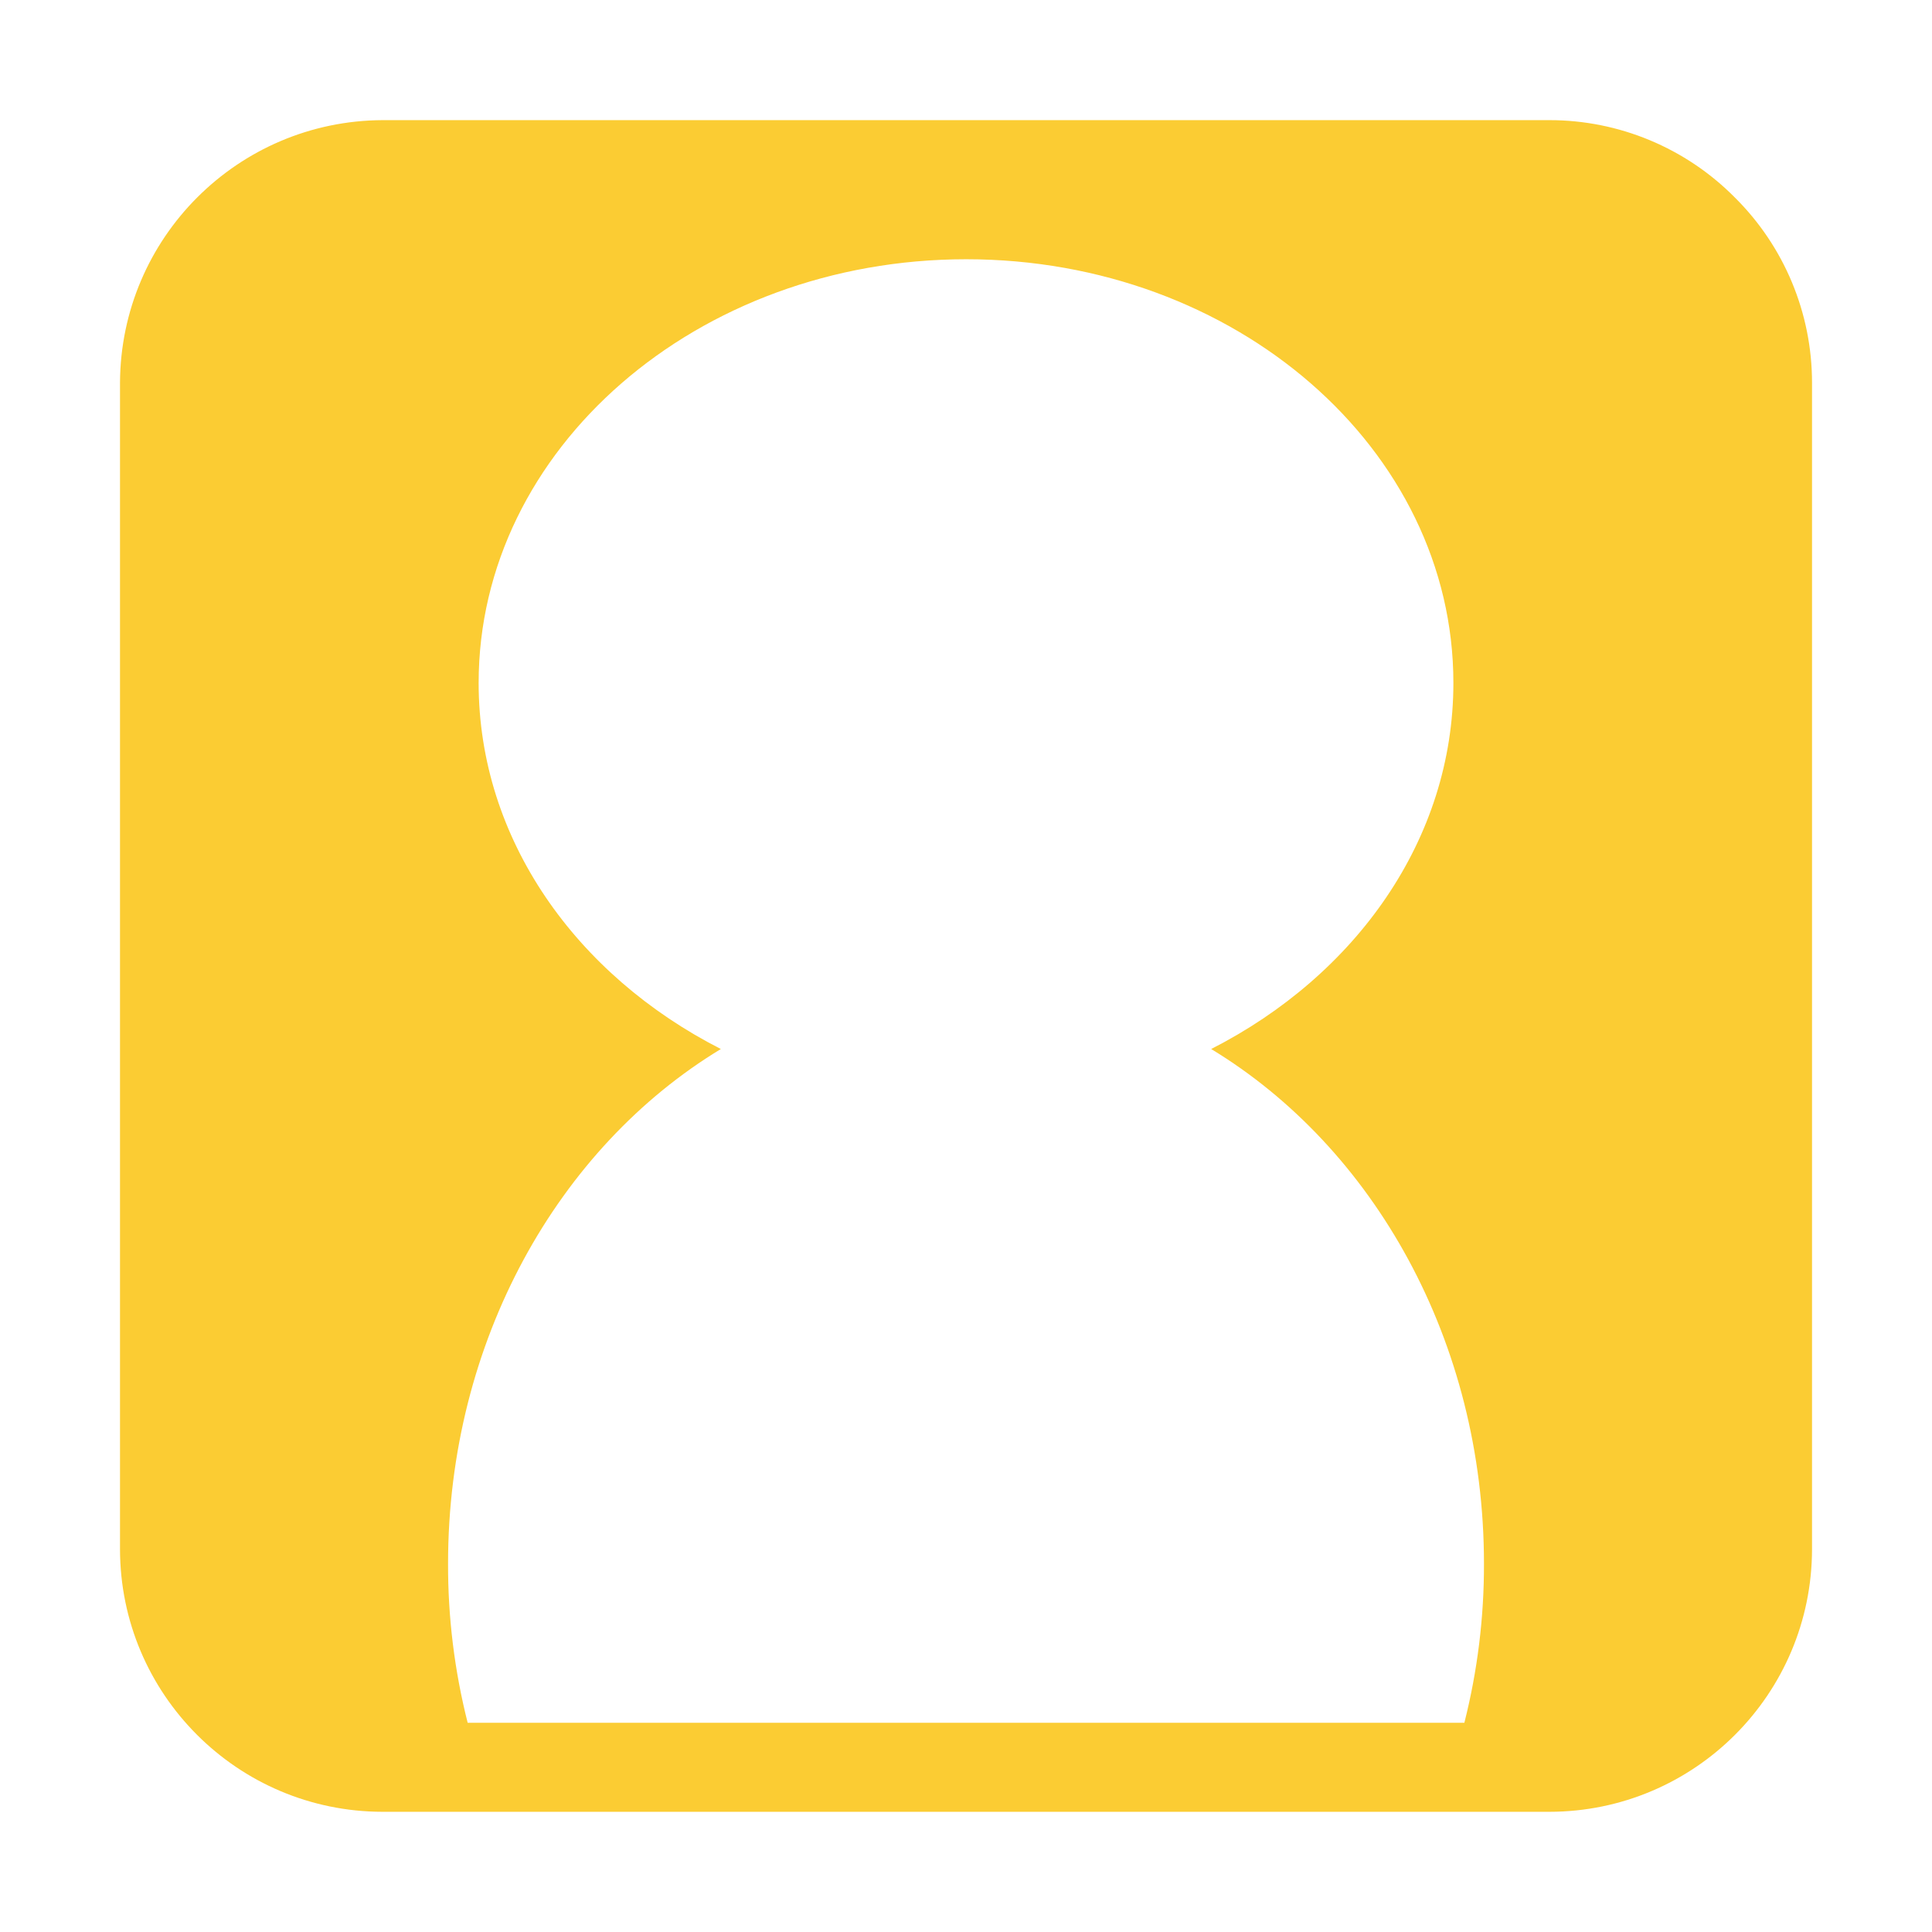
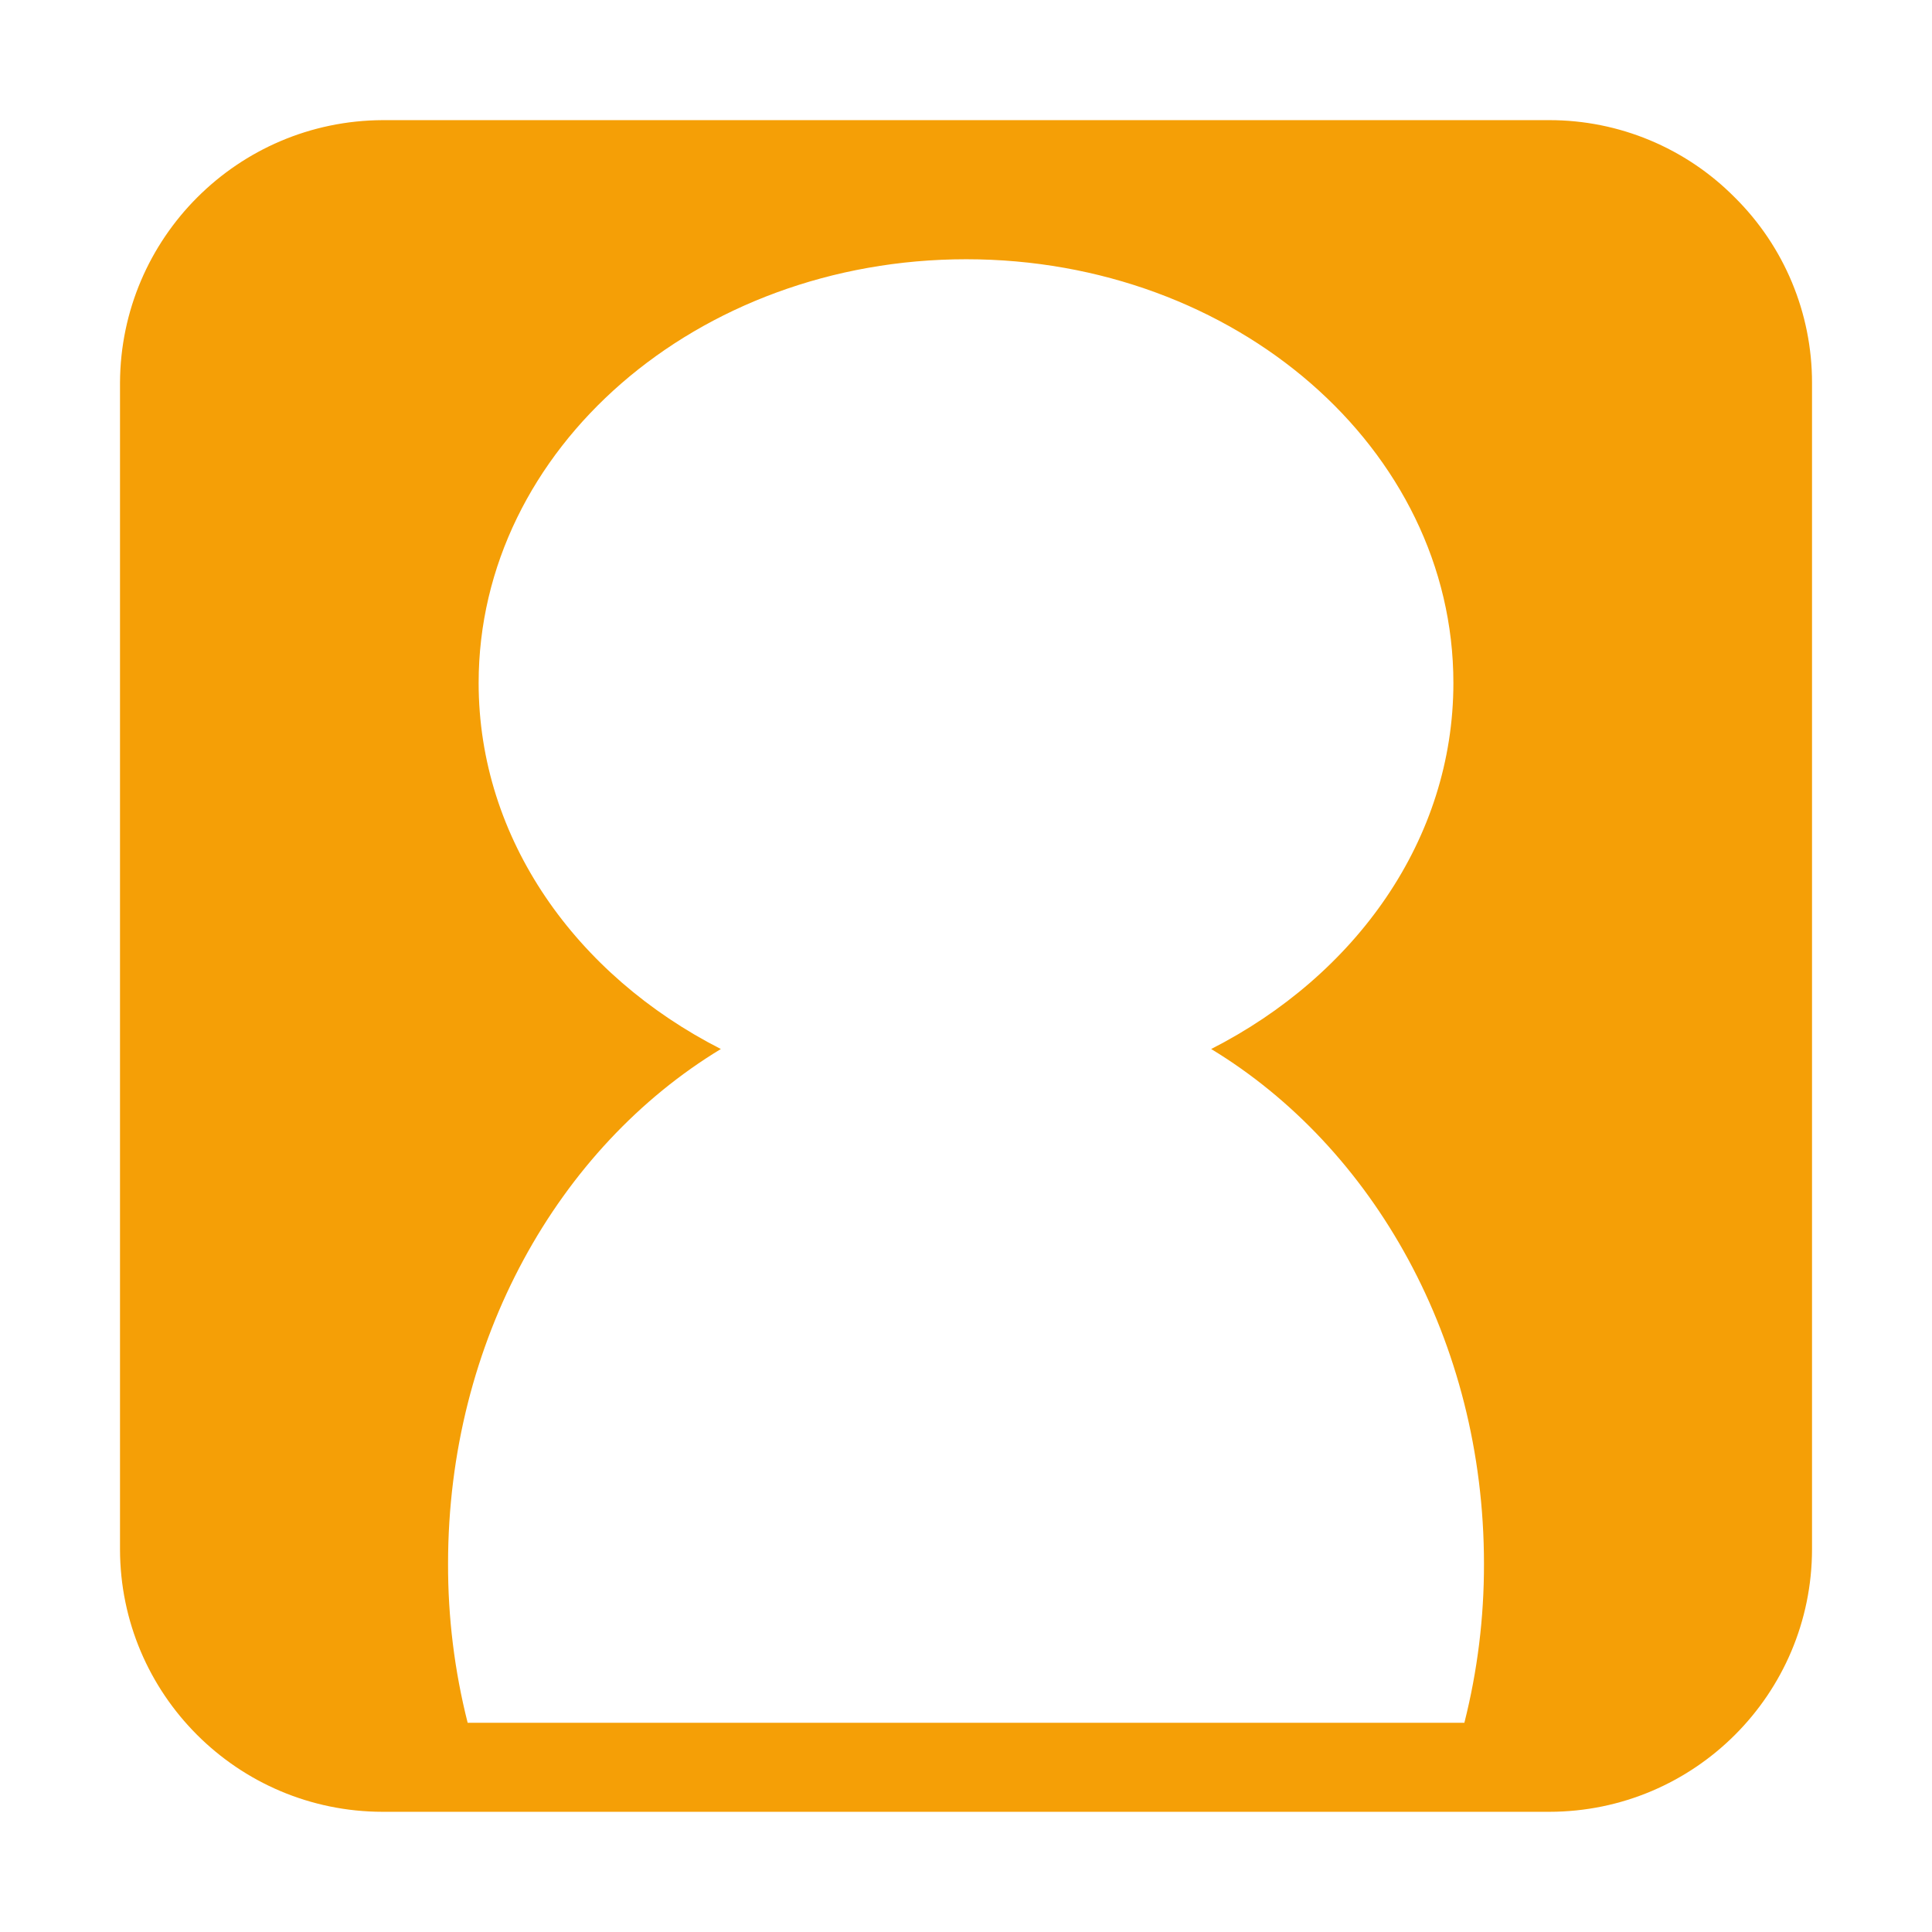
<svg xmlns="http://www.w3.org/2000/svg" id="icons" viewBox="0 0 700 700">
  <defs>
-     <style>.cls-1{fill:#fbcc33;}</style>
+     <style>.cls-1{fill:#f59f06;}</style>
  </defs>
  <path class="cls-1" d="M628.54,71.53a94.44,94.44,0,0,0-67.16-28H138.62a95.57,95.57,0,0,0-95.14,95.15V561.31a95.25,95.25,0,0,0,95.14,95.14H561.38a95.25,95.25,0,0,0,95.15-95.14V138.69A94.44,94.44,0,0,0,628.54,71.53Zm-98,552.66H169.44a232.23,232.23,0,0,1-7.1-57.66c0-80.66,40-150.81,98.84-186.45-52.4-26.7-87.76-76-87.76-132.64,0-84.78,79.09-153.51,176.65-153.51s176.52,68.73,176.52,153.51c0,56.66-35.36,105.94-87.76,132.64,58.79,35.64,98.84,105.79,98.84,186.45A232.7,232.7,0,0,1,530.57,624.19Z" />
</svg>
